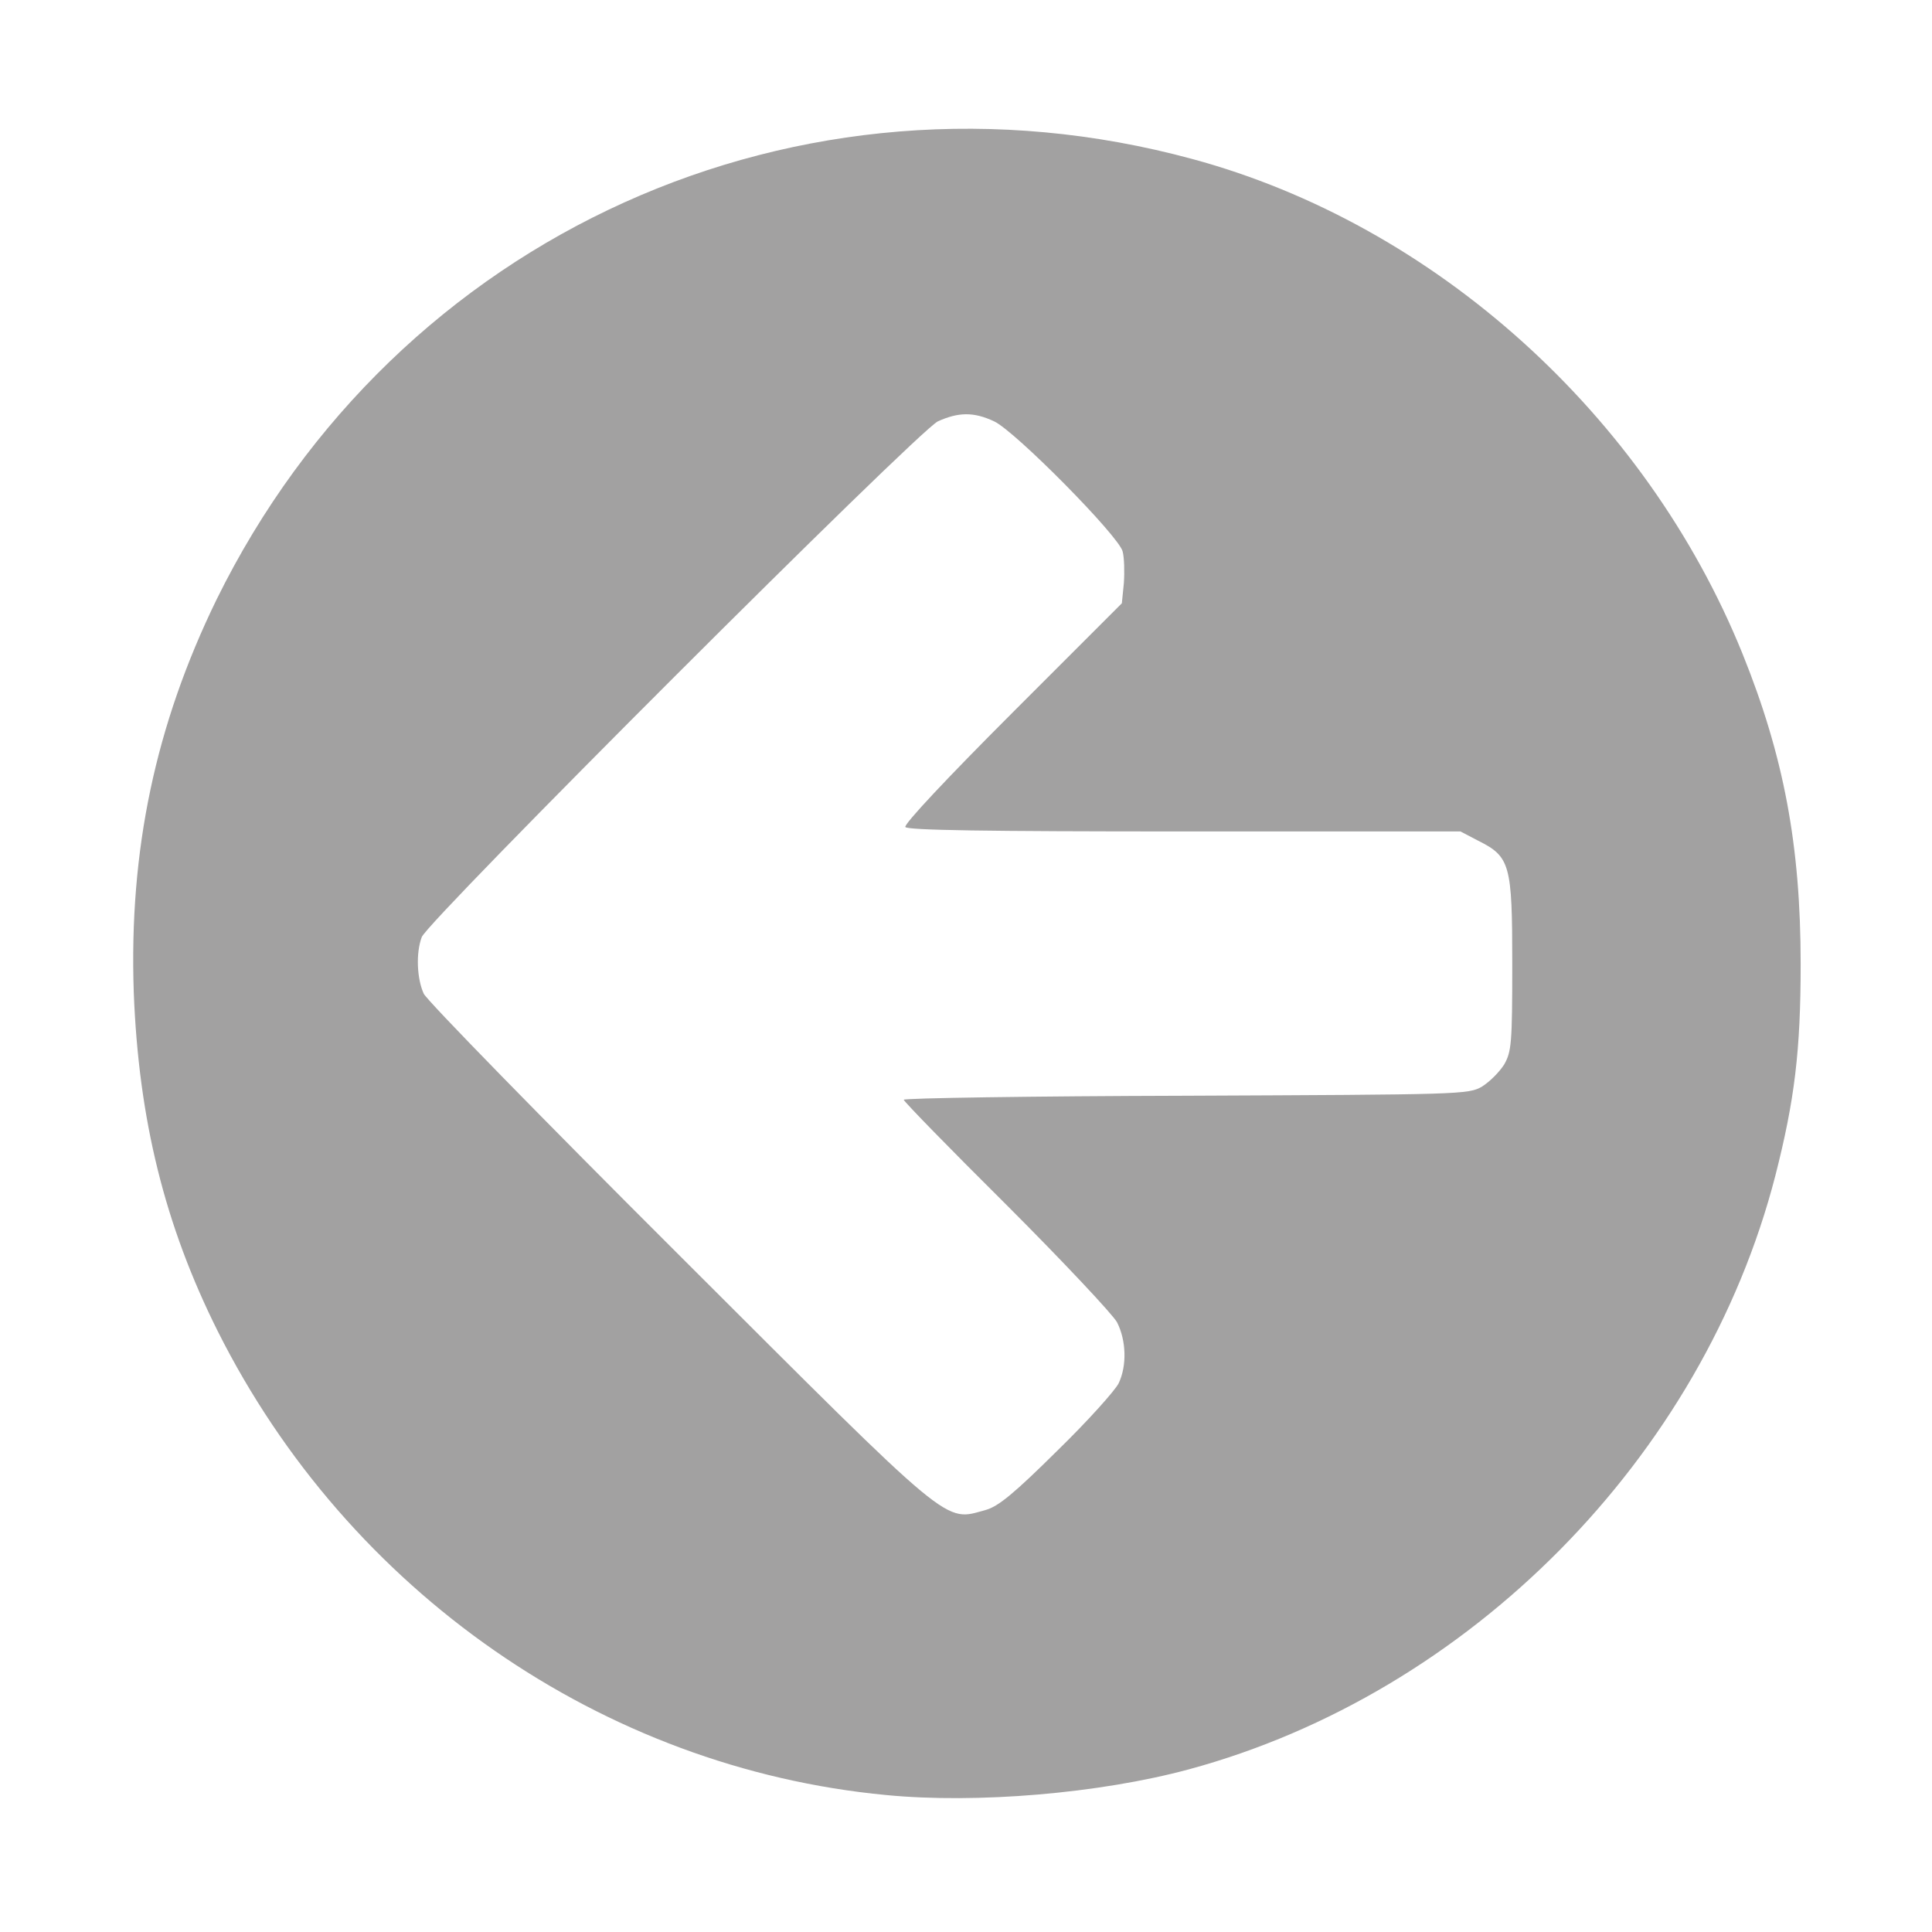
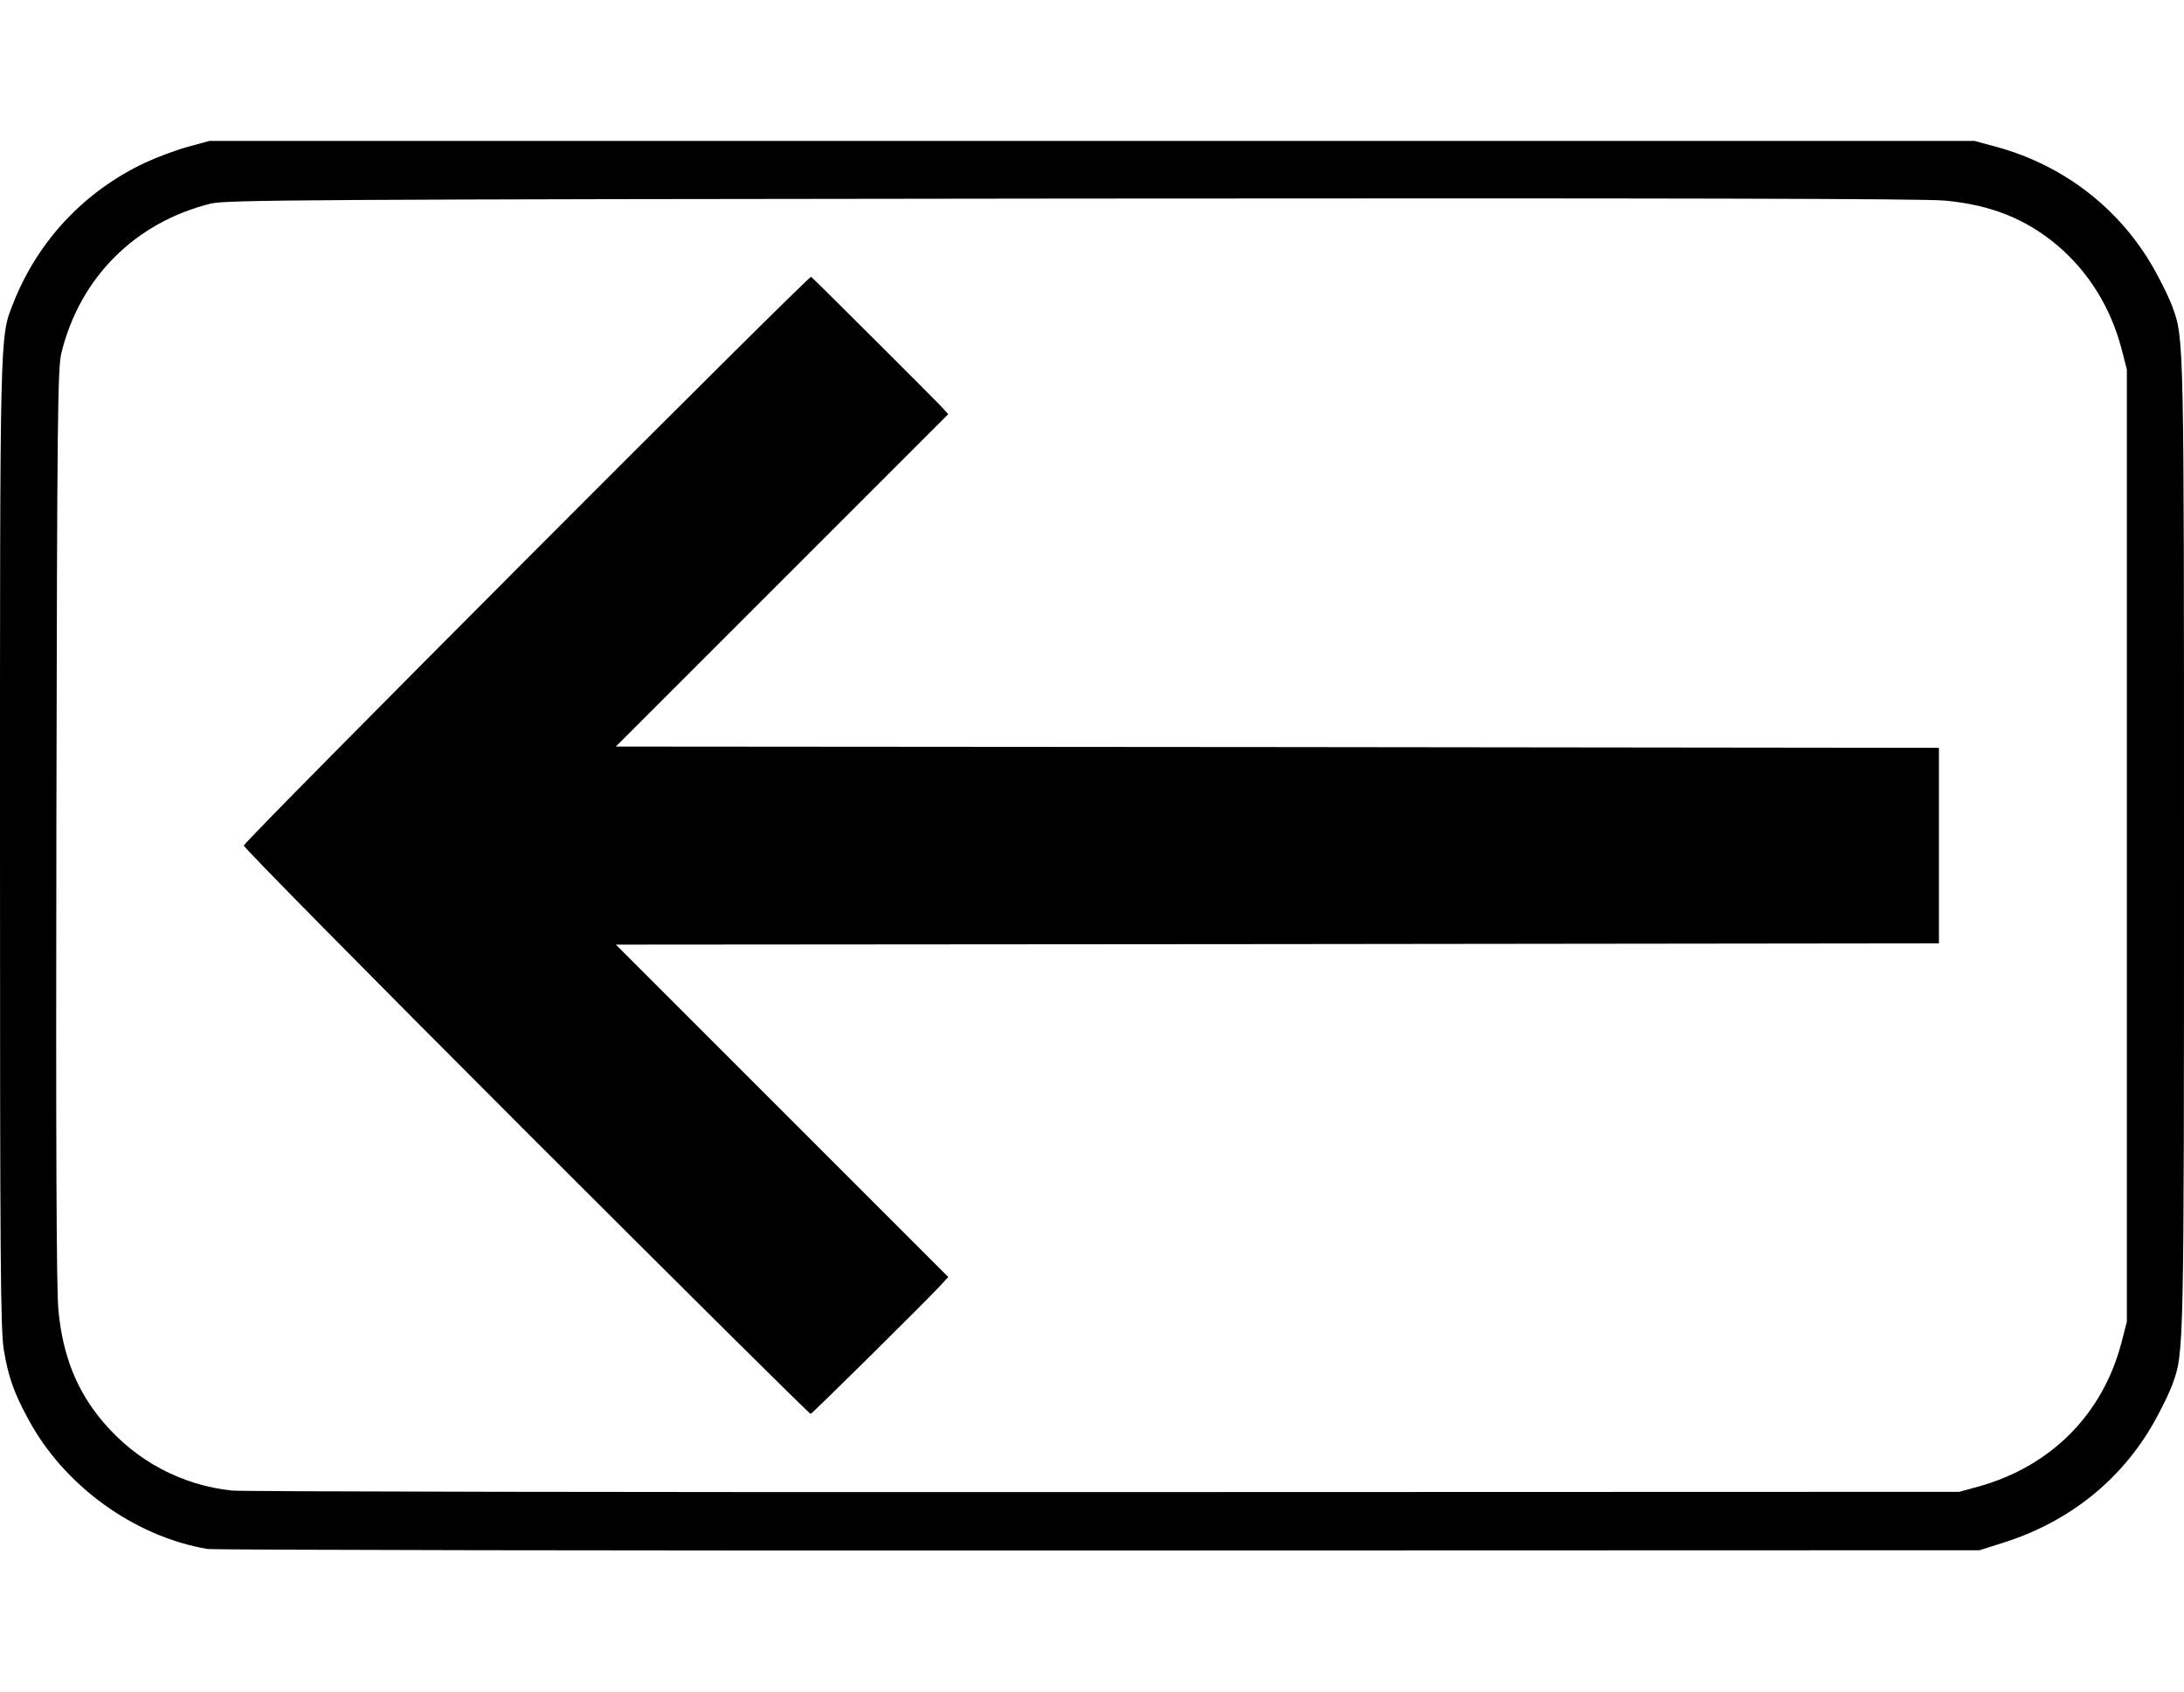
- <svg xmlns="http://www.w3.org/2000/svg" version="1.0" width="481px" height="481px" viewBox="0 0 4810 4810" preserveAspectRatio="xMidYMid meet">
-   <g id="layer1" fill="#a2a1a1" stroke="none">
-     <path d="M2206 4469 c-706 -67 -1339 -507 -1664 -1155 -132 -264 -197 -528 -209 -844 -12 -353 54 -665 206 -977 447 -909 1451 -1363 2430 -1097 602 163 1128 636 1369 1231 103 255 145 478 145 773 0 216 -15 339 -63 527 -181 702 -762 1289 -1460 1478 -222 60 -528 86 -754 64z m249 -710 c31 -9 70 -41 177 -147 76 -74 144 -150 153 -168 21 -44 19 -107 -4 -152 -11 -20 -135 -152 -275 -292 -141 -140 -256 -258 -256 -262 0 -4 316 -9 703 -10 685 -3 703 -3 737 -23 19 -12 43 -36 55 -55 18 -32 20 -52 20 -250 0 -248 -5 -267 -85 -307 l-44 -23 -688 0 c-494 0 -689 -3 -694 -11 -4 -7 106 -124 266 -284 l273 -273 5 -50 c2 -28 1 -64 -3 -79 -9 -38 -268 -300 -320 -324 -51 -24 -89 -23 -140 0 -50 24 -1269 1242 -1285 1284 -15 40 -12 104 5 141 8 17 295 311 638 653 688 687 656 661 762 632z" />
+ <svg xmlns="http://www.w3.org/2000/svg" version="1.0" width="860px" height="666px" viewBox="0 0 8600 6660" preserveAspectRatio="xMidYMid meet">
+   <g id="layer1" fill="#000000" stroke="none">
+     <path d="M817 6100 c-289 -49 -566 -250 -706 -512 -58 -107 -78 -166 -96 -272 -13 -84 -15 -334 -15 -1986 0 -2037 -1 -2000 51 -2133 97 -248 281 -444 522 -557 45 -21 120 -49 167 -62 l85 -23 3475 0 3475 0 85 23 c276 75 503 256 635 505 25 46 52 103 60 127 45 123 45 122 45 2120 0 1998 0 1997 -45 2120 -8 24 -35 81 -60 127 -128 241 -341 416 -612 500 l-88 28 -3465 1 c-1906 1 -3487 -2 -3513 -6z m6978 -247 c282 -80 484 -283 558 -563 l22 -85 0 -1875 0 -1875 -22 -85 c-43 -161 -129 -299 -251 -403 -123 -104 -261 -160 -443 -177 -80 -8 -1102 -10 -3439 -8 -3033 3 -3331 5 -3391 20 -297 74 -514 291 -587 587 -15 59 -17 249 -20 1861 -2 1245 0 1830 8 1909 17 181 73 320 177 442 130 153 309 248 506 269 39 4 1586 7 3437 6 l3365 -1 80 -22z" />
+     <path d="M2072 4457 c-611 -611 -1112 -1119 -1112 -1127 0 -16 2226 -2247 2234 -2240 32 29 478 475 505 503 l35 38 -655 655 -654 654 2605 2 2605 3 0 385 0 385 -2605 3 -2605 2 654 654 655 655 -35 38 c-55 59 -498 498 -507 501 -4 1 -508 -499 -1120 -1111z" />
  </g>
</svg>
